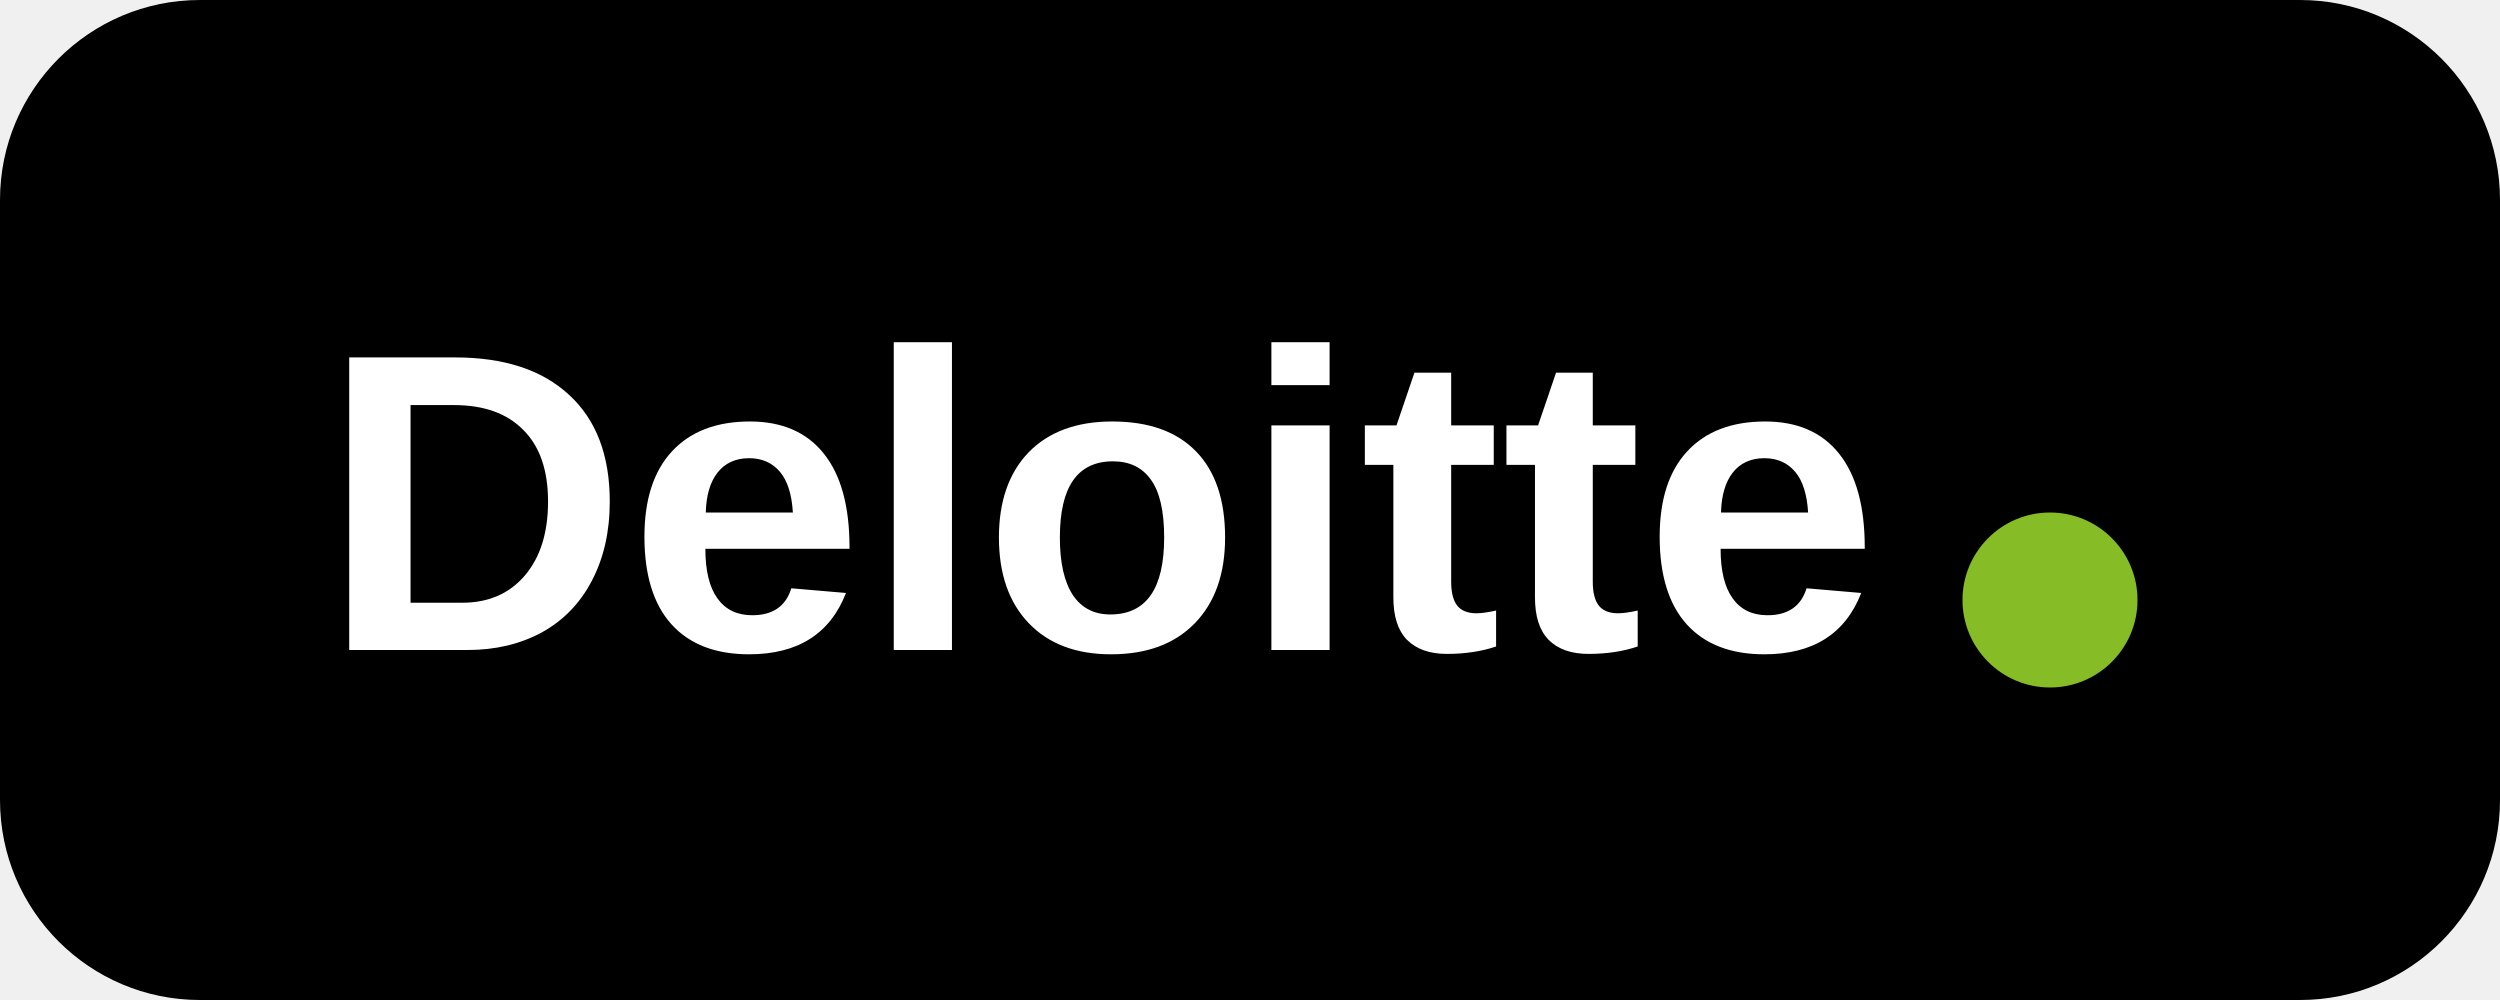
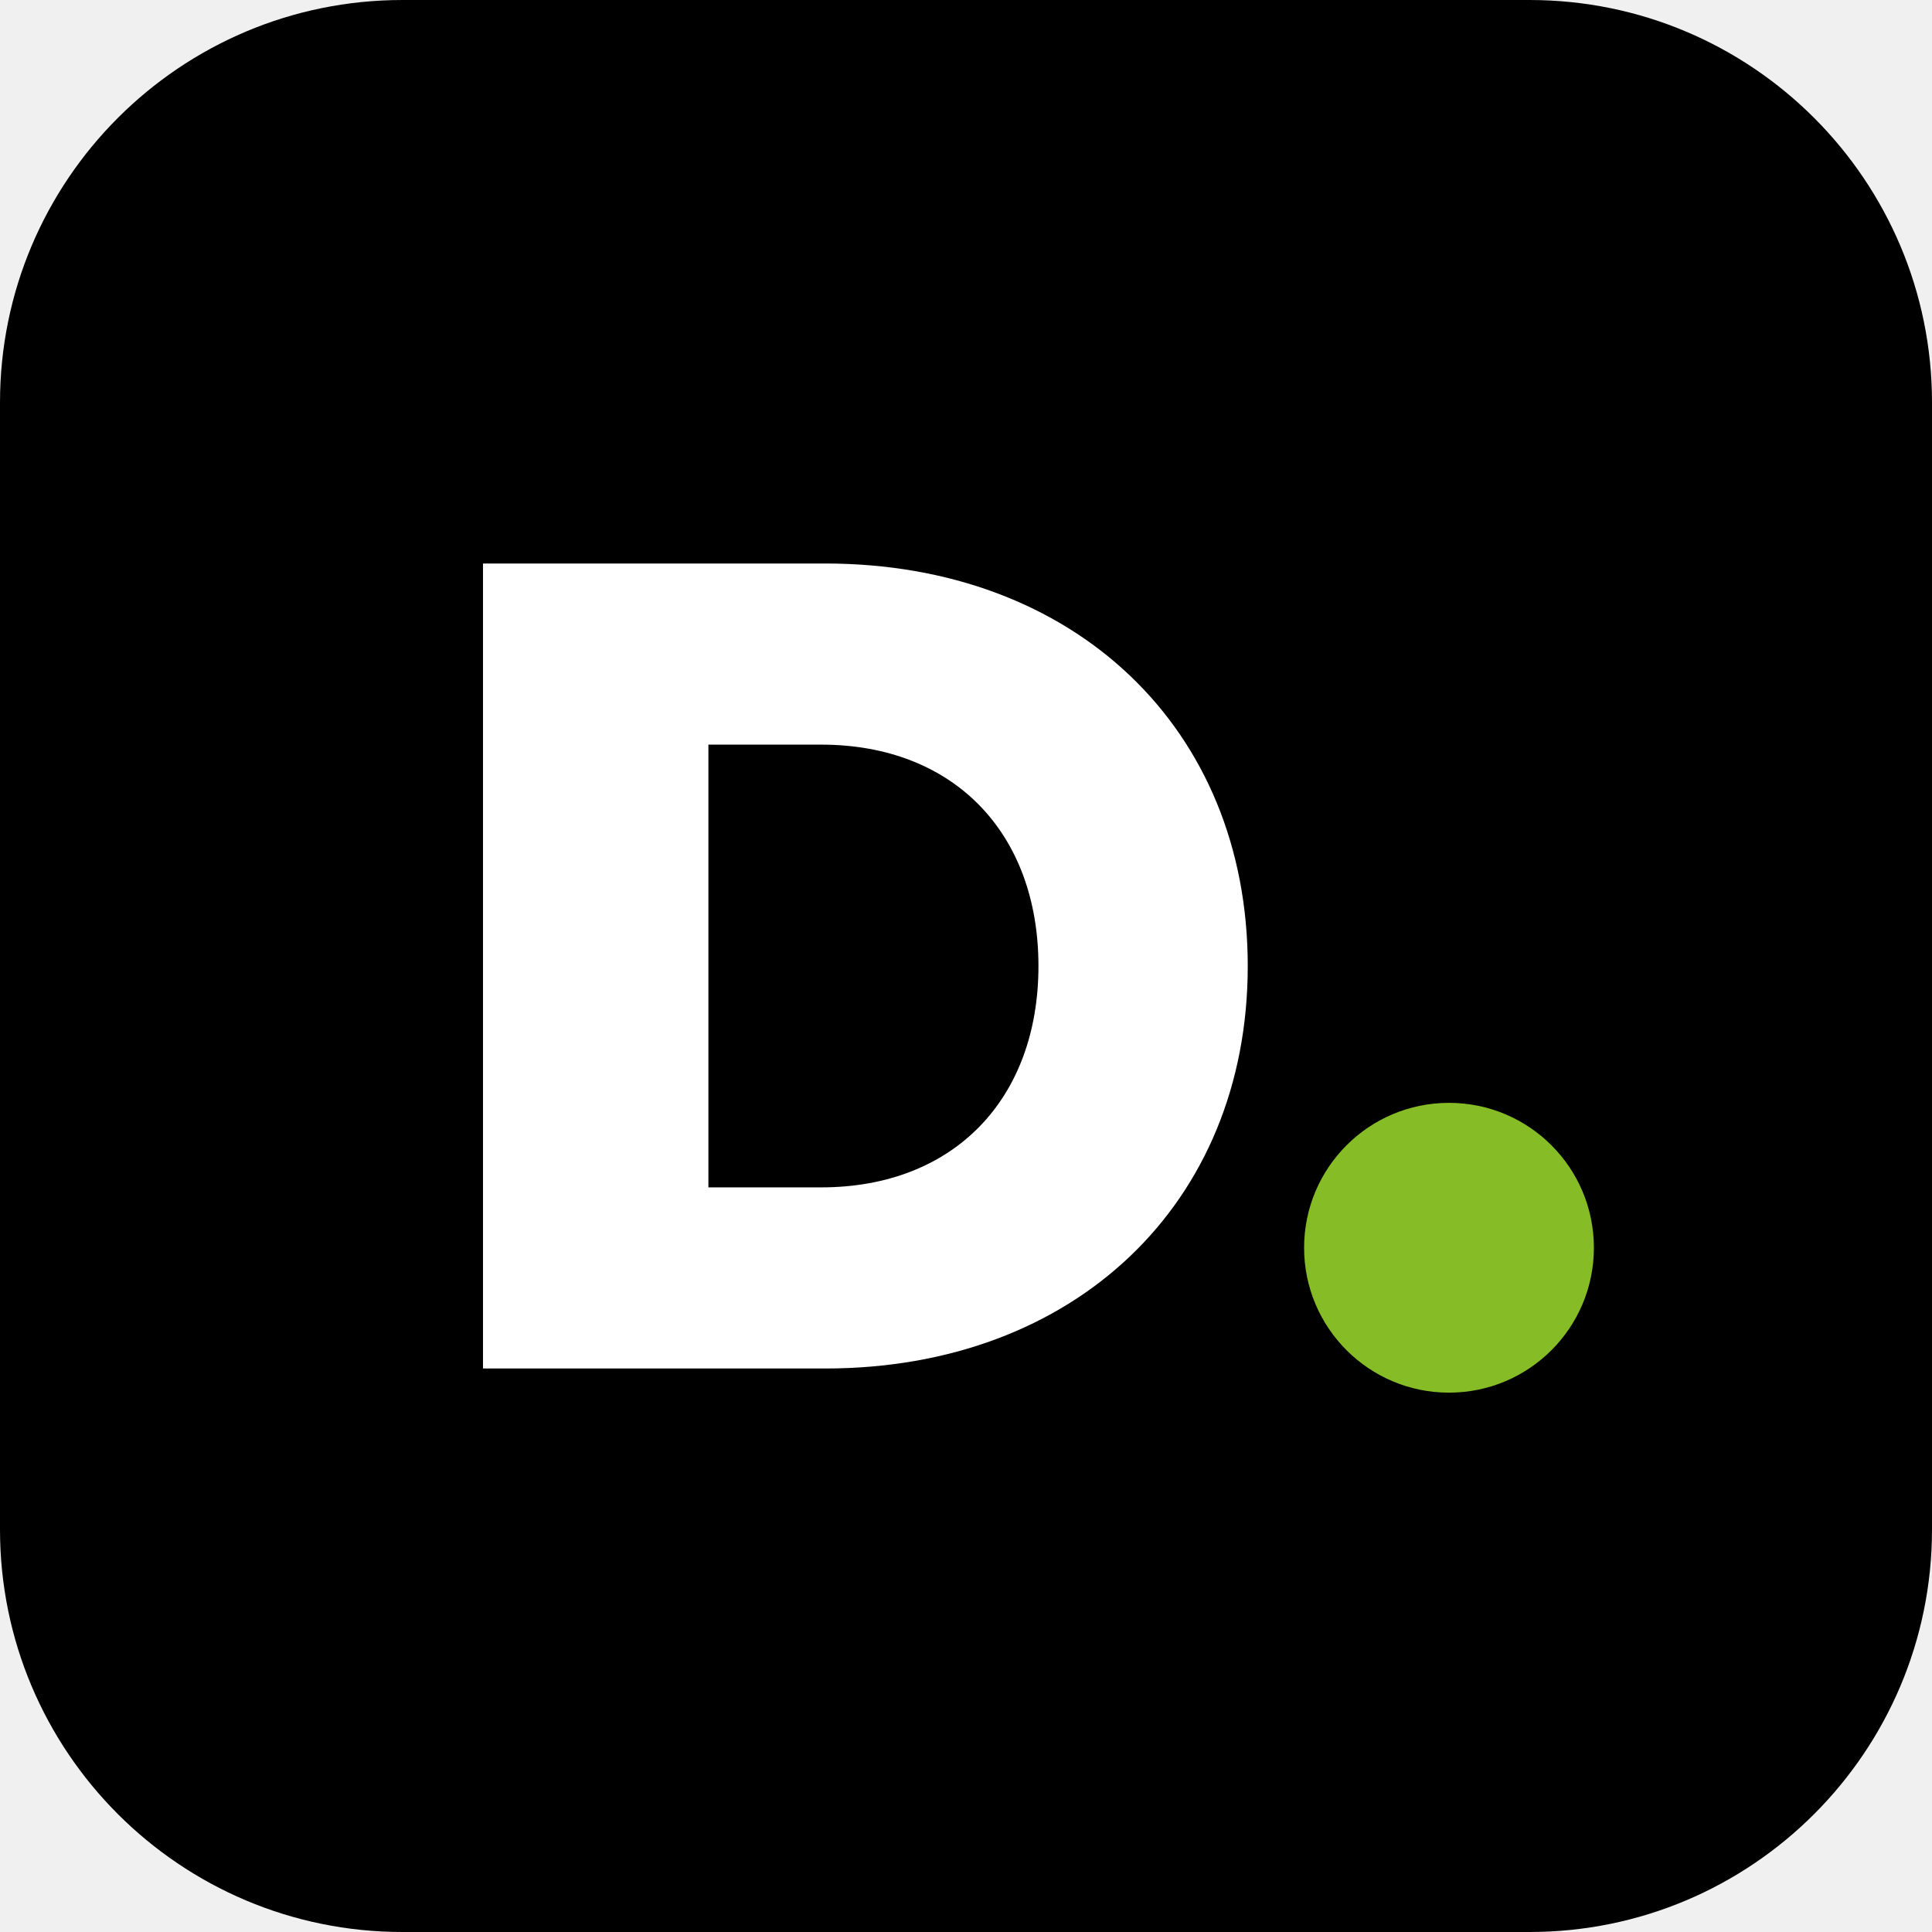
- <svg xmlns="http://www.w3.org/2000/svg" viewBox="0 0 100 40">
-   <rect width="100" height="40" rx="8" fill="#000000" />
-   <text x="44" y="26" font-family="'Plus Jakarta Sans', Arial, sans-serif" font-weight="800" font-size="17" fill="#FFFFFF" text-anchor="middle">Deloitte</text>
-   <circle cx="82" cy="24" r="3.5" fill="#86BC25" />
+ <svg xmlns="http://www.w3.org/2000/svg" viewBox="0 0 48 48">
+   <rect width="48" height="48" rx="10" fill="#000000" />
+   <path fill="#FFFFFF" d="M12 14h8.5c6.2 0 10.5 4.1 10.5 10s-4.3 10-10.5 10H12V14zm5.6 15.5h2.8c3.3 0 5.4-2.2 5.4-5.5s-2.1-5.5-5.4-5.5h-2.8v11z" />
+   <circle cx="36" cy="31" r="3.6" fill="#86BC25" />
</svg>
